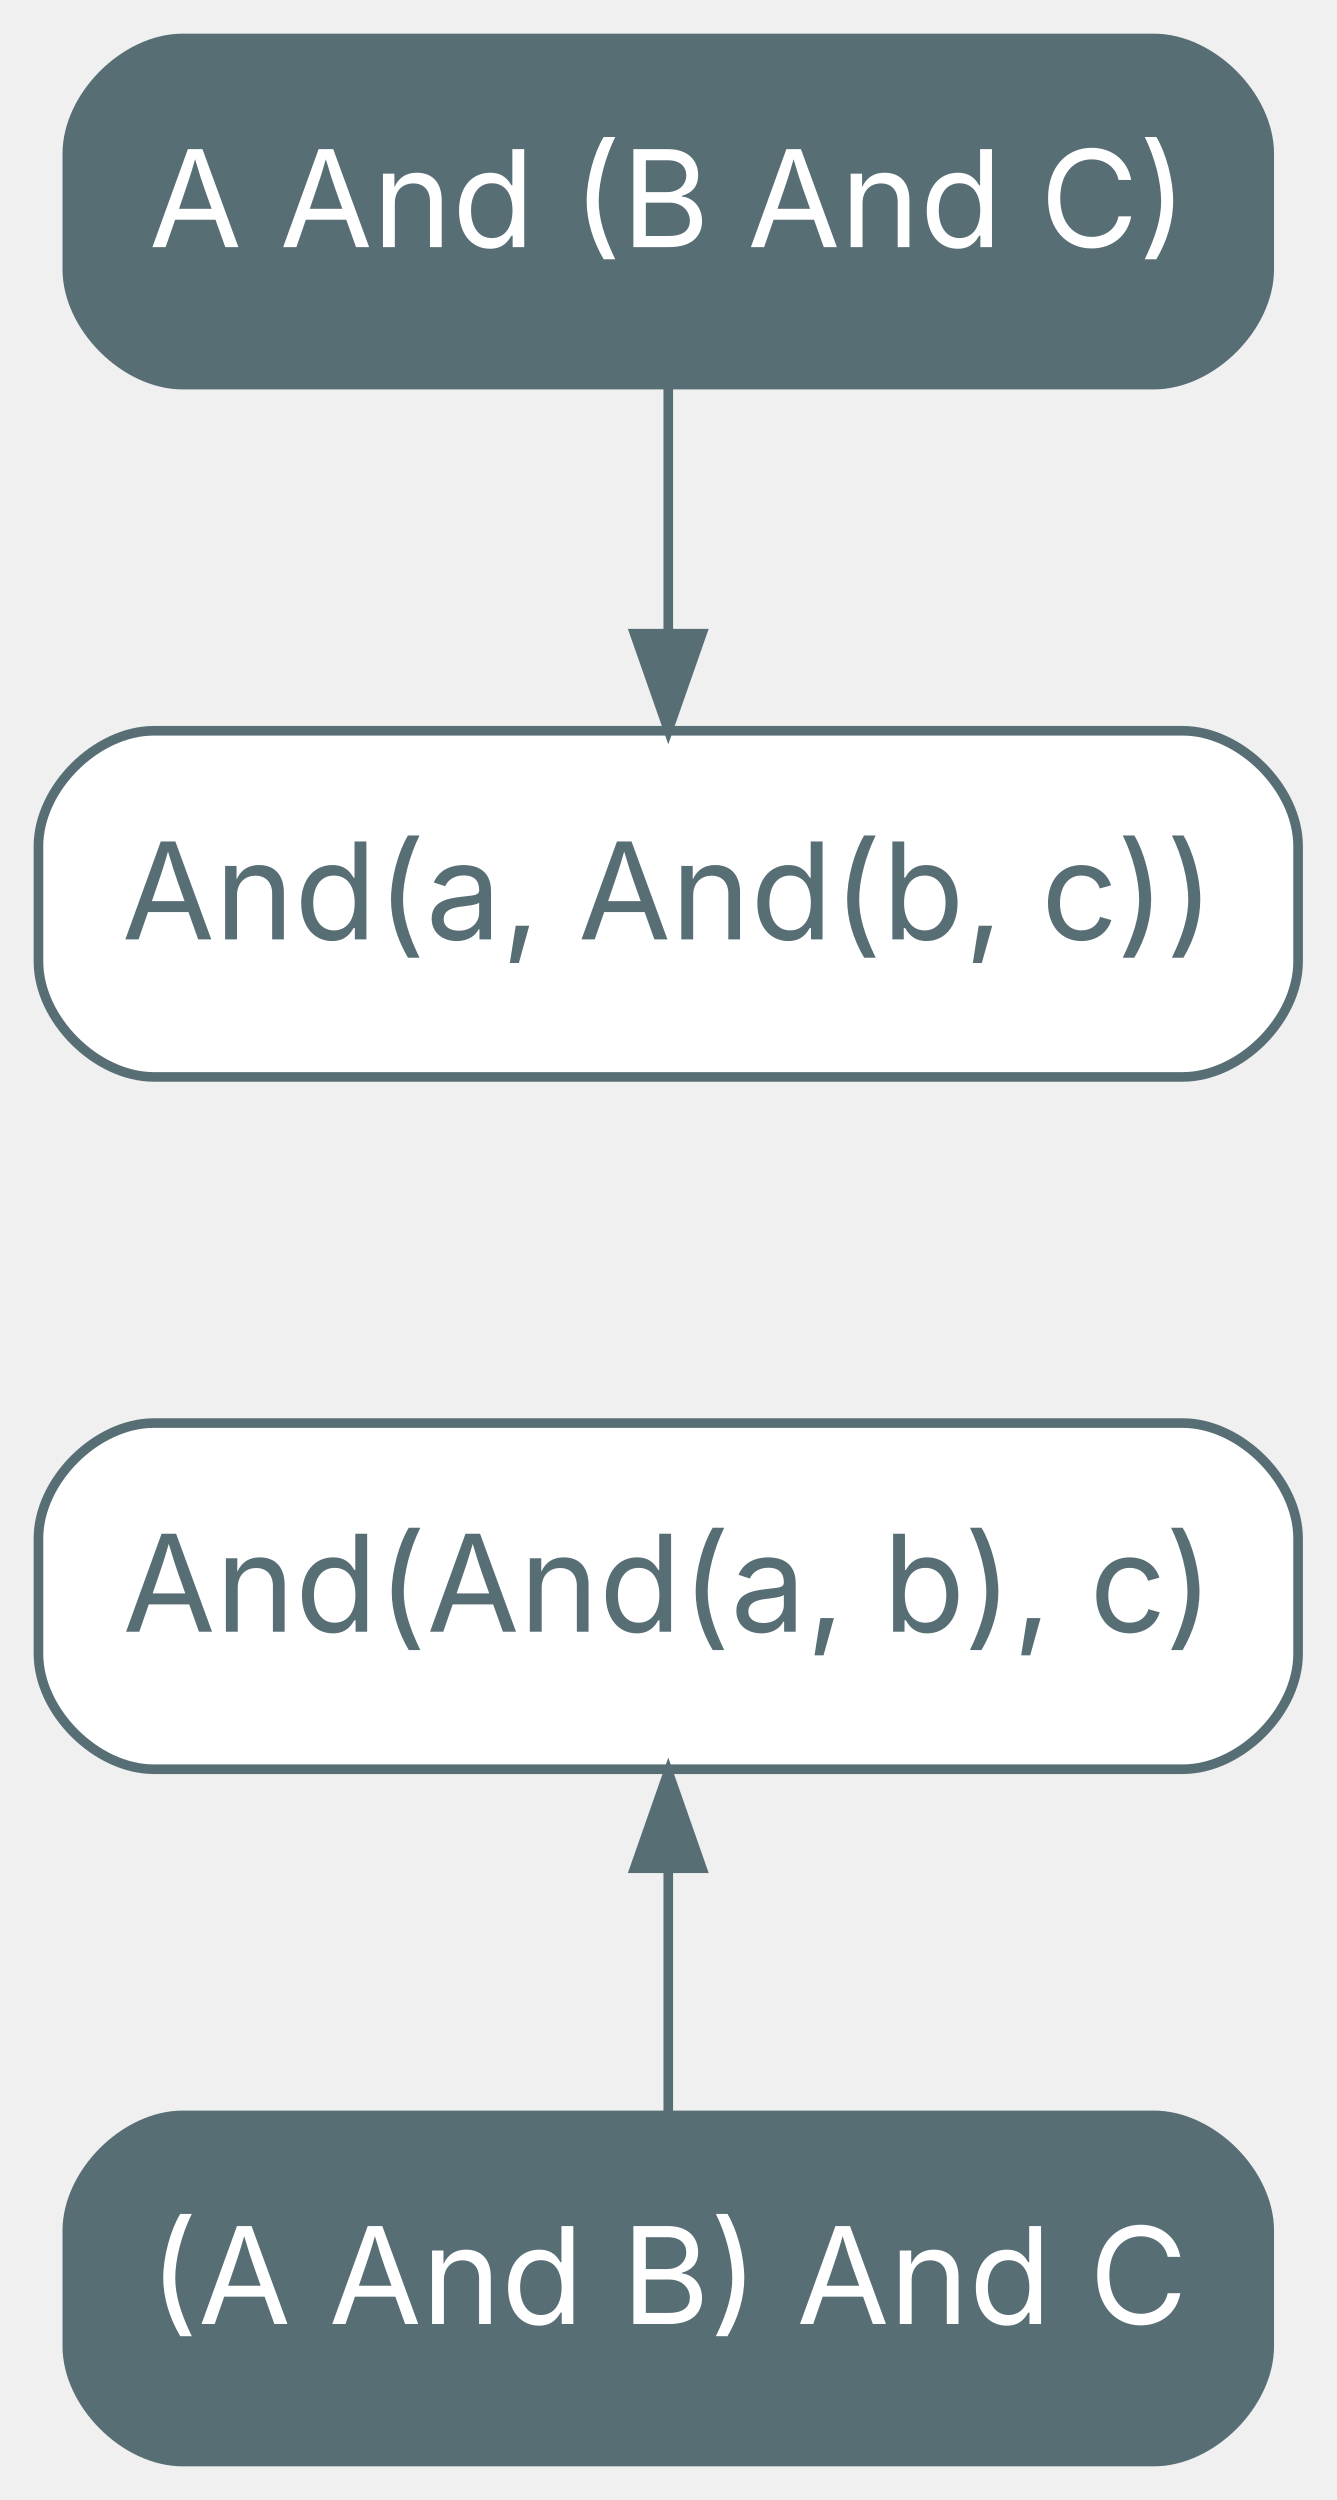
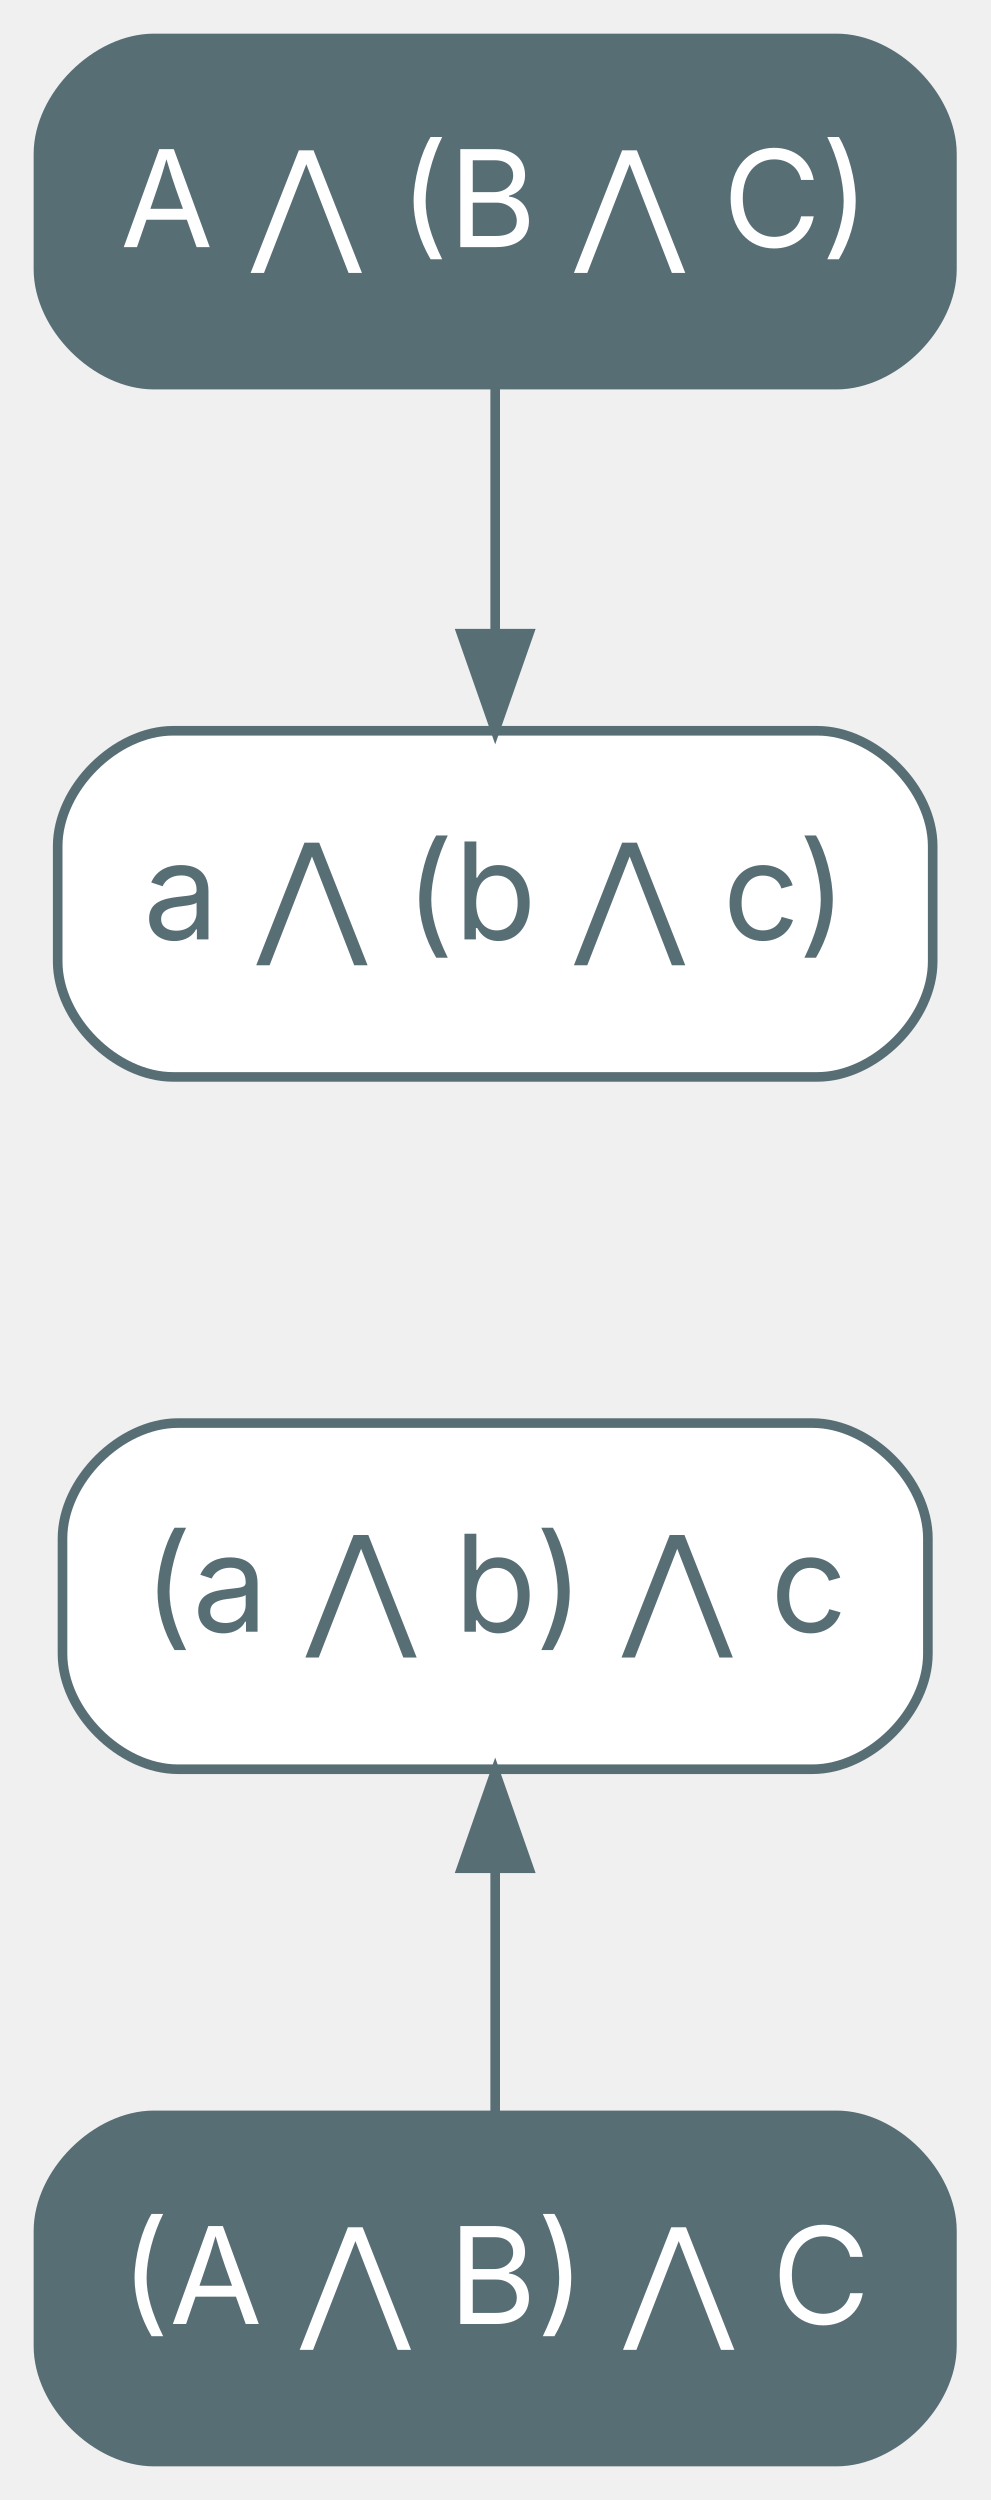
- <svg xmlns="http://www.w3.org/2000/svg" width="139pt" height="260pt" viewBox="0.00 0.00 139.00 260.00">
+ <svg xmlns="http://www.w3.org/2000/svg" width="103pt" height="260pt" viewBox="0.00 0.00 103.00 260.00">
  <g id="graph0" class="graph" transform="scale(1 1) rotate(0) translate(4 256)">
    <g id="node1" class="node">
-       <path fill="#586e75" stroke="#586e75" d="M116,-252C116,-252 15,-252 15,-252 9,-252 3,-246 3,-240 3,-240 3,-228 3,-228 3,-222 9,-216 15,-216 15,-216 116,-216 116,-216 122,-216 128,-222 128,-228 128,-228 128,-240 128,-240 128,-246 122,-252 116,-252" />
-       <text text-anchor="middle" x="65.5" y="-230.3" font-family="Inter,Arial" font-size="14.00" fill="#ffffff">A And (B And C)</text>
+       <path fill="#586e75" stroke="#586e75" d="M83,-252C83,-252 12,-252 12,-252 6,-252 0,-246 0,-240 0,-240 0,-228 0,-228 0,-222 6,-216 12,-216 12,-216 83,-216 83,-216 89,-216 95,-222 95,-228 95,-228 95,-240 95,-240 95,-246 89,-252 83,-252" />
+       <text text-anchor="middle" x="47.5" y="-230.3" font-family="Inter,Arial" font-size="14.00" fill="#ffffff">A ⋀ (B ⋀ C)</text>
    </g>
    <g id="node2" class="node">
-       <path fill="#ffffff" stroke="#586e75" d="M119,-180C119,-180 12,-180 12,-180 6,-180 0,-174 0,-168 0,-168 0,-156 0,-156 0,-150 6,-144 12,-144 12,-144 119,-144 119,-144 125,-144 131,-150 131,-156 131,-156 131,-168 131,-168 131,-174 125,-180 119,-180" />
-       <text text-anchor="middle" x="65.5" y="-158.3" font-family="Inter,Arial" font-size="14.00" fill="#586e75">And(a, And(b, c))</text>
+       <path fill="#ffffff" stroke="#586e75" d="M81,-180C81,-180 14,-180 14,-180 8,-180 2,-174 2,-168 2,-168 2,-156 2,-156 2,-150 8,-144 14,-144 14,-144 81,-144 81,-144 87,-144 93,-150 93,-156 93,-156 93,-168 93,-168 93,-174 87,-180 81,-180" />
+       <text text-anchor="middle" x="47.5" y="-158.3" font-family="Inter,Arial" font-size="14.00" fill="#586e75">a ⋀ (b ⋀ c)</text>
    </g>
    <g id="edge1" class="edge">
-       <path fill="none" stroke="#586e75" d="M65.5,-215.7C65.5,-207.98 65.5,-198.71 65.5,-190.11" />
-       <polygon fill="#586e75" stroke="#586e75" points="69,-190.1 65.5,-180.1 62,-190.1 69,-190.1" />
+       <path fill="none" stroke="#586e75" d="M47.5,-215.7C47.5,-207.98 47.5,-198.71 47.5,-190.11" />
+       <polygon fill="#586e75" stroke="#586e75" points="51,-190.1 47.5,-180.1 44,-190.1 51,-190.1" />
    </g>
    <g id="node4" class="node">
-       <path fill="#ffffff" stroke="#586e75" d="M119,-108C119,-108 12,-108 12,-108 6,-108 0,-102 0,-96 0,-96 0,-84 0,-84 0,-78 6,-72 12,-72 12,-72 119,-72 119,-72 125,-72 131,-78 131,-84 131,-84 131,-96 131,-96 131,-102 125,-108 119,-108" />
-       <text text-anchor="middle" x="65.5" y="-86.3" font-family="Inter,Arial" font-size="14.00" fill="#586e75">And(And(a, b), c)</text>
+       <path fill="#ffffff" stroke="#586e75" d="M80.5,-108C80.5,-108 14.5,-108 14.5,-108 8.5,-108 2.5,-102 2.5,-96 2.5,-96 2.5,-84 2.5,-84 2.5,-78 8.5,-72 14.5,-72 14.5,-72 80.5,-72 80.5,-72 86.5,-72 92.5,-78 92.5,-84 92.5,-84 92.5,-96 92.5,-96 92.5,-102 86.5,-108 80.5,-108" />
+       <text text-anchor="middle" x="47.5" y="-86.3" font-family="Inter,Arial" font-size="14.00" fill="#586e75">(a ⋀ b) ⋀ c</text>
    </g>
    <g id="node3" class="node">
-       <path fill="#586e75" stroke="#586e75" d="M116,-36C116,-36 15,-36 15,-36 9,-36 3,-30 3,-24 3,-24 3,-12 3,-12 3,-6 9,0 15,0 15,0 116,0 116,0 122,0 128,-6 128,-12 128,-12 128,-24 128,-24 128,-30 122,-36 116,-36" />
-       <text text-anchor="middle" x="65.5" y="-14.3" font-family="Inter,Arial" font-size="14.00" fill="#ffffff">(A And B) And C</text>
+       <path fill="#586e75" stroke="#586e75" d="M83,-36C83,-36 12,-36 12,-36 6,-36 0,-30 0,-24 0,-24 0,-12 0,-12 0,-6 6,0 12,0 12,0 83,0 83,0 89,0 95,-6 95,-12 95,-12 95,-24 95,-24 95,-30 89,-36 83,-36" />
+       <text text-anchor="middle" x="47.5" y="-14.3" font-family="Inter,Arial" font-size="14.00" fill="#ffffff">(A ⋀ B) ⋀ C</text>
    </g>
    <g id="edge2" class="edge">
-       <path fill="none" stroke="#586e75" d="M65.5,-61.67C65.5,-53.05 65.5,-43.79 65.5,-36.1" />
-       <polygon fill="#586e75" stroke="#586e75" points="62,-61.7 65.5,-71.7 69,-61.7 62,-61.7" />
+       <path fill="none" stroke="#586e75" d="M47.5,-61.67C47.5,-53.05 47.5,-43.79 47.5,-36.1" />
+       <polygon fill="#586e75" stroke="#586e75" points="44,-61.7 47.5,-71.7 51,-61.7 44,-61.7" />
    </g>
  </g>
</svg>
